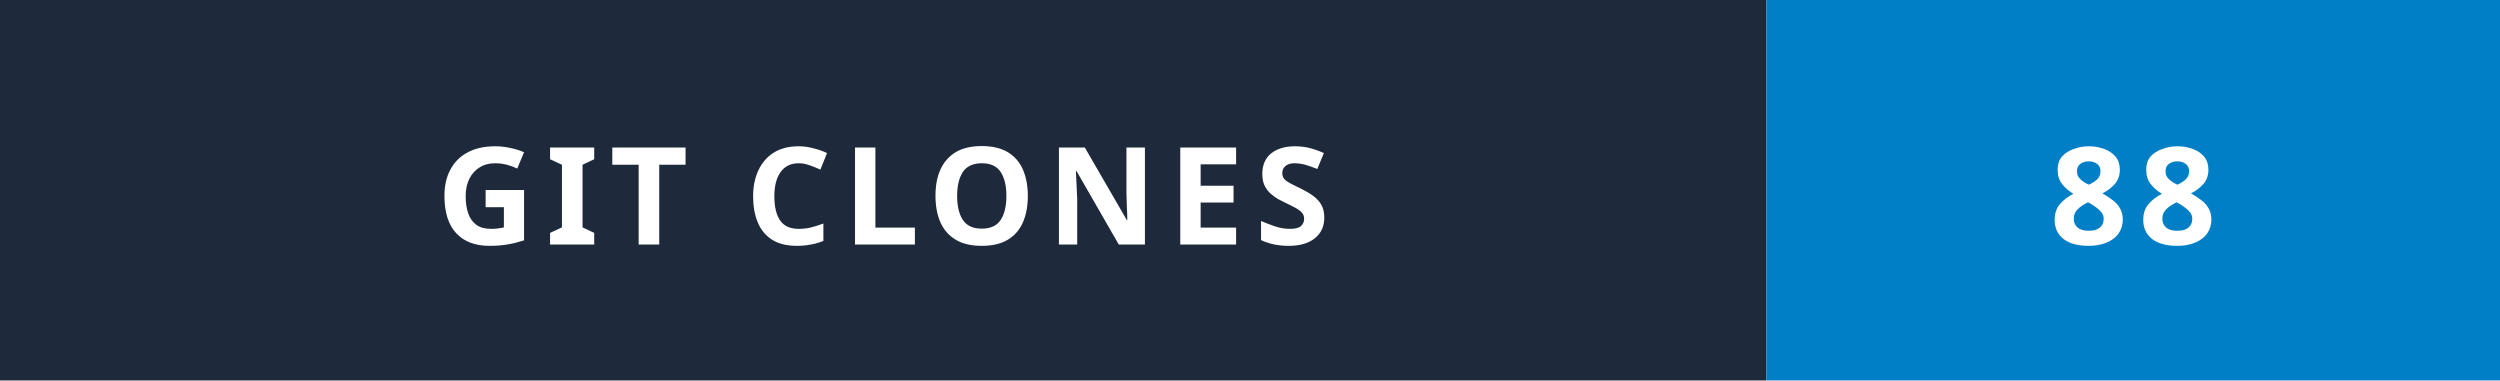
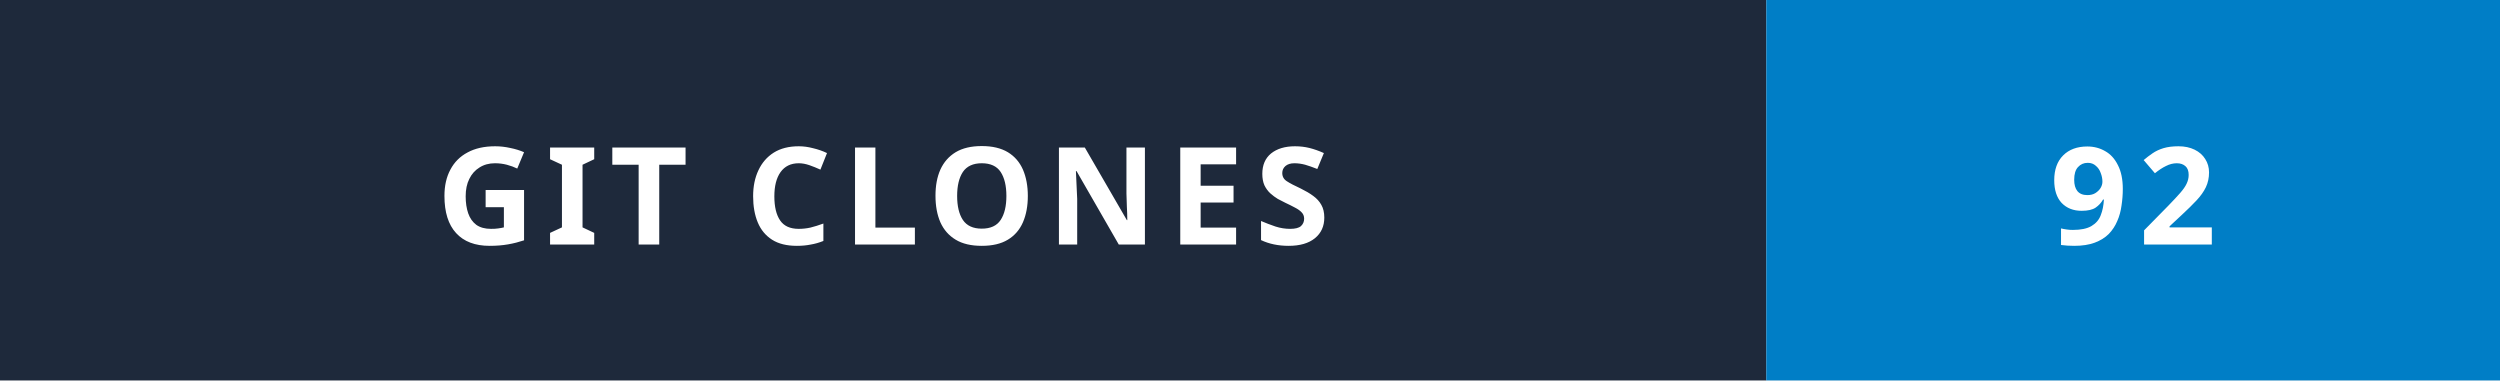
- <svg xmlns="http://www.w3.org/2000/svg" width="184" height="28" viewBox="0 0 184 28" role="img" aria-label="GitHub clones: 88 for 2026-10-19 through 2026-11-01, snapshot 2026-11-03">
+ <svg xmlns="http://www.w3.org/2000/svg" width="184" height="28" viewBox="0 0 184 28" role="img" aria-label="GitHub clones: 92 for 2026-10-19 through 2026-11-02, snapshot 2026-11-04">
  <rect width="130" height="28" fill="#1e293b" />
  <rect x="130" width="54" height="28" fill="#007EC6" />
  <g fill="#ffffff" text-anchor="middle" font-family="Verdana, Geneva, sans-serif" font-size="10" font-weight="700" letter-spacing="0.8">
    <text x="65" y="18">GIT CLONES</text>
-     <text x="157" y="18">88</text>
+     <text x="157" y="18">92</text>
  </g>
</svg>
